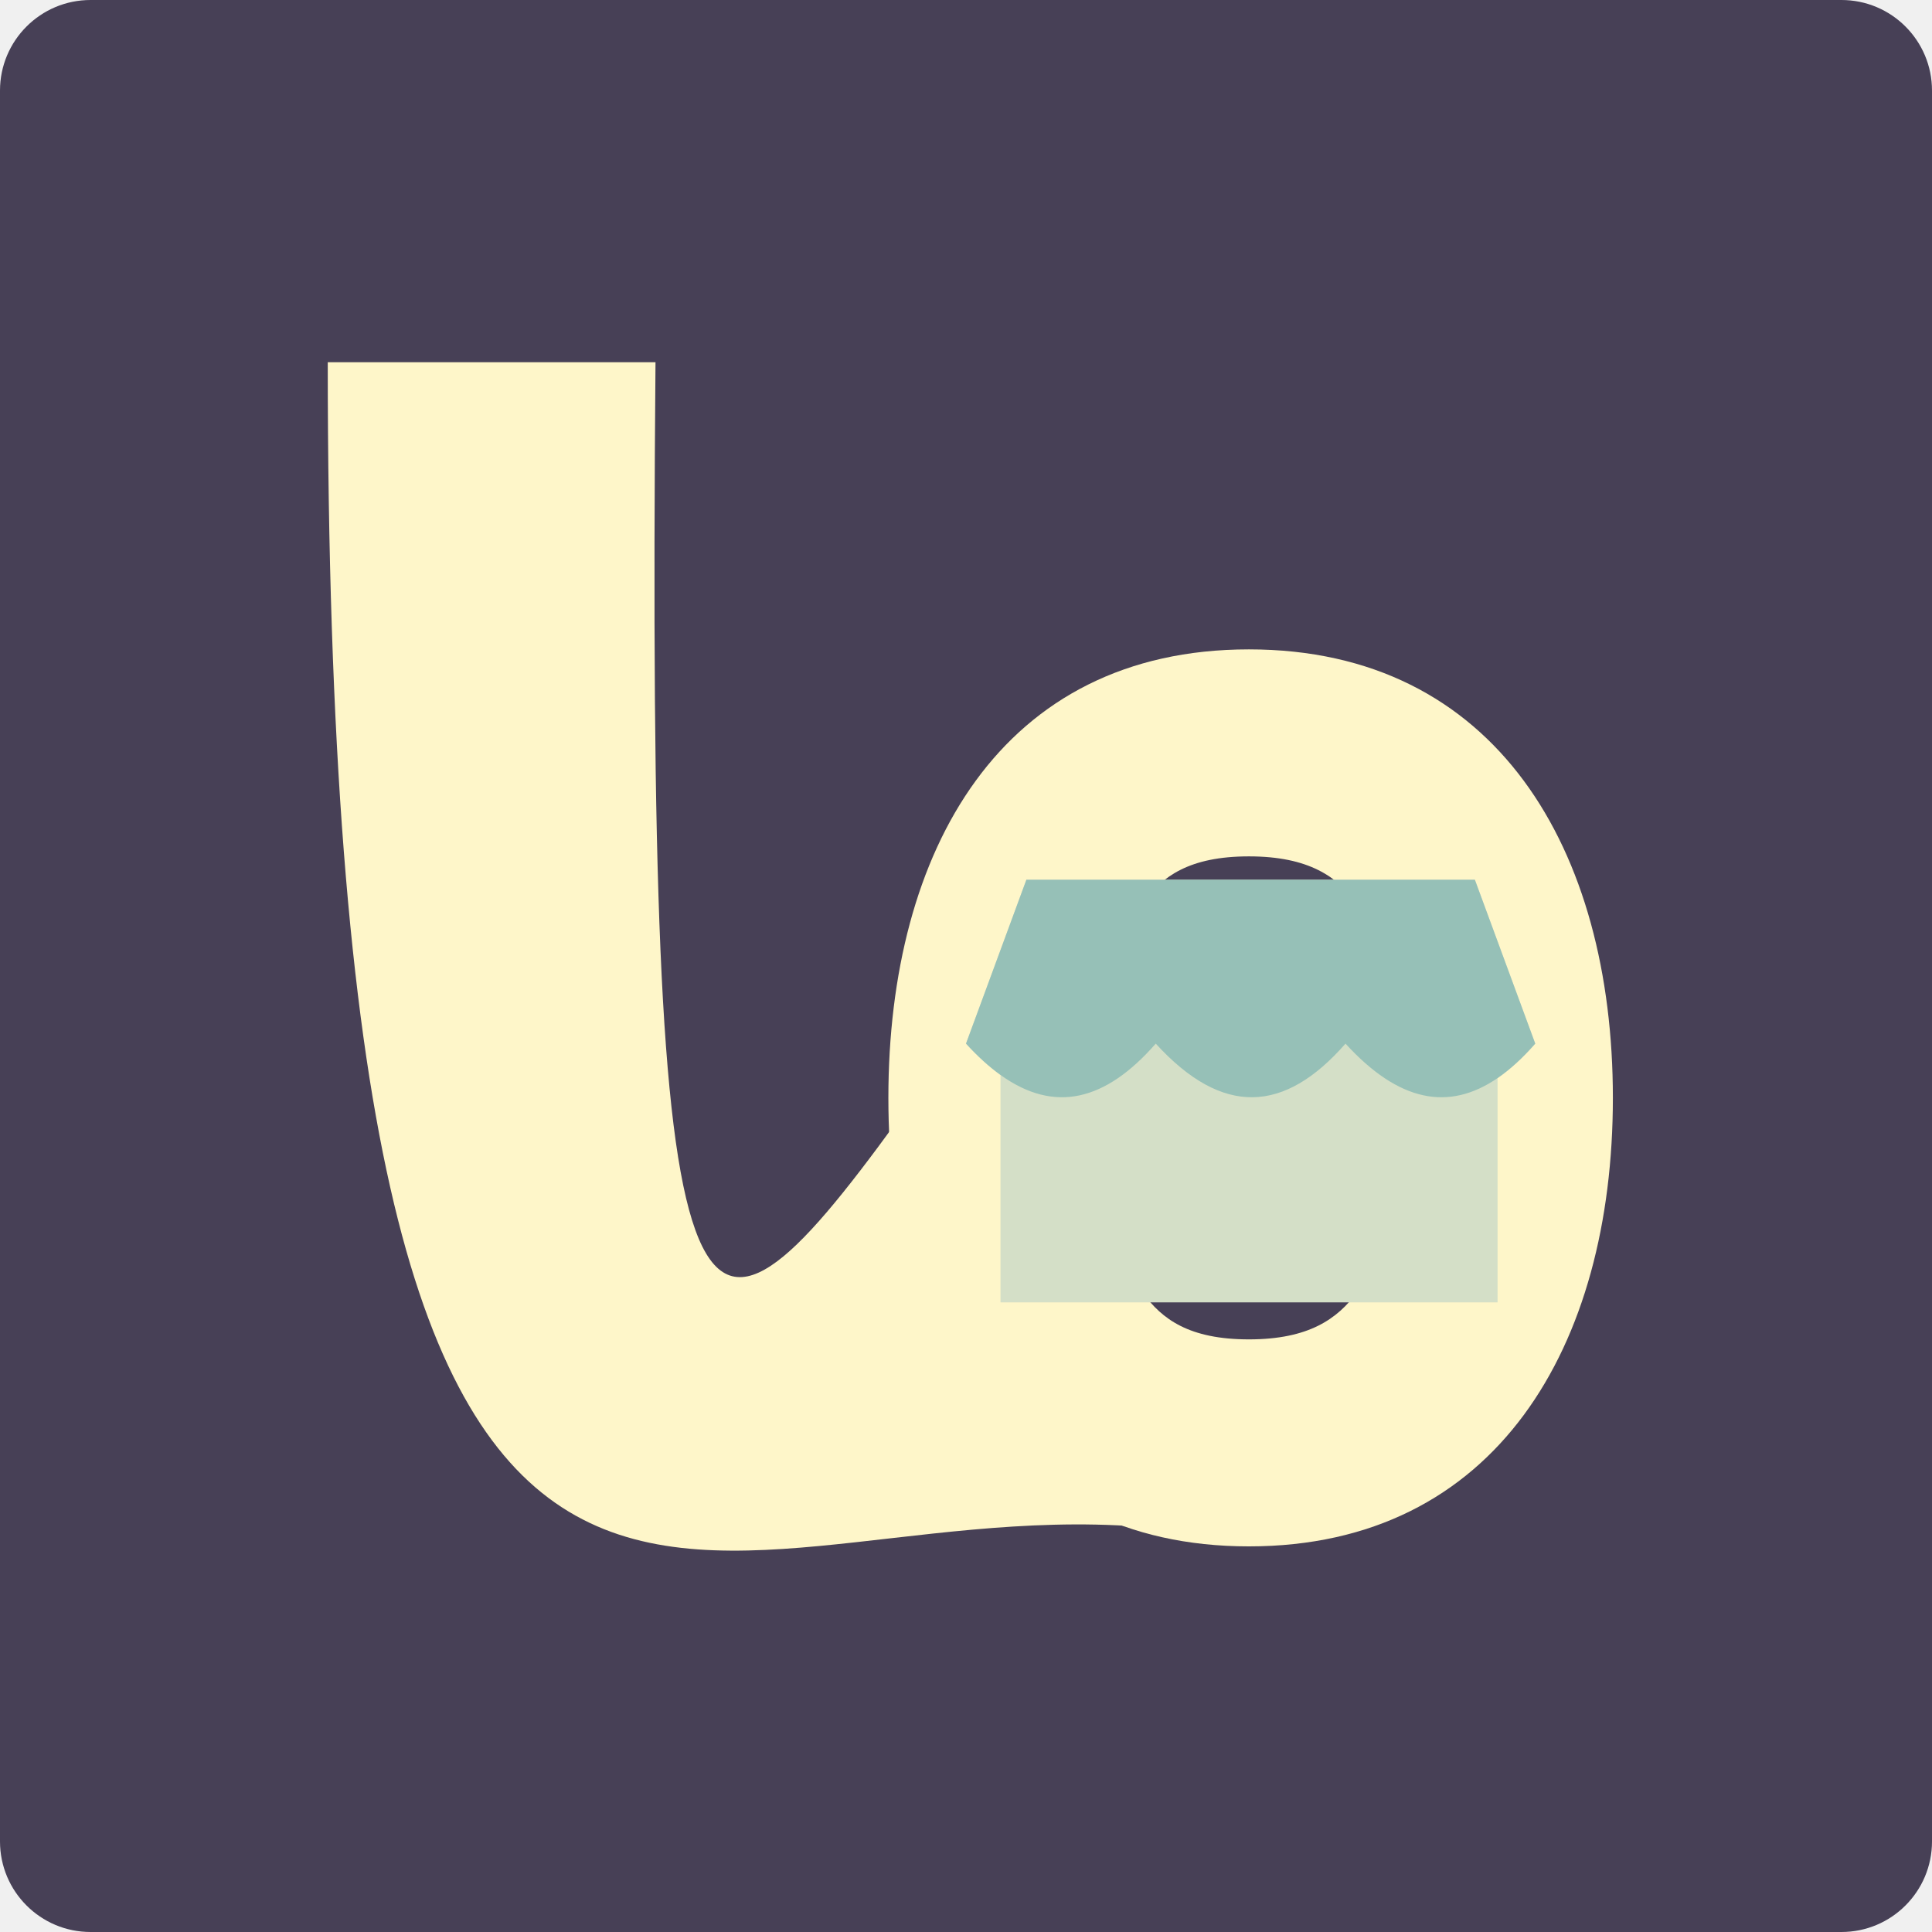
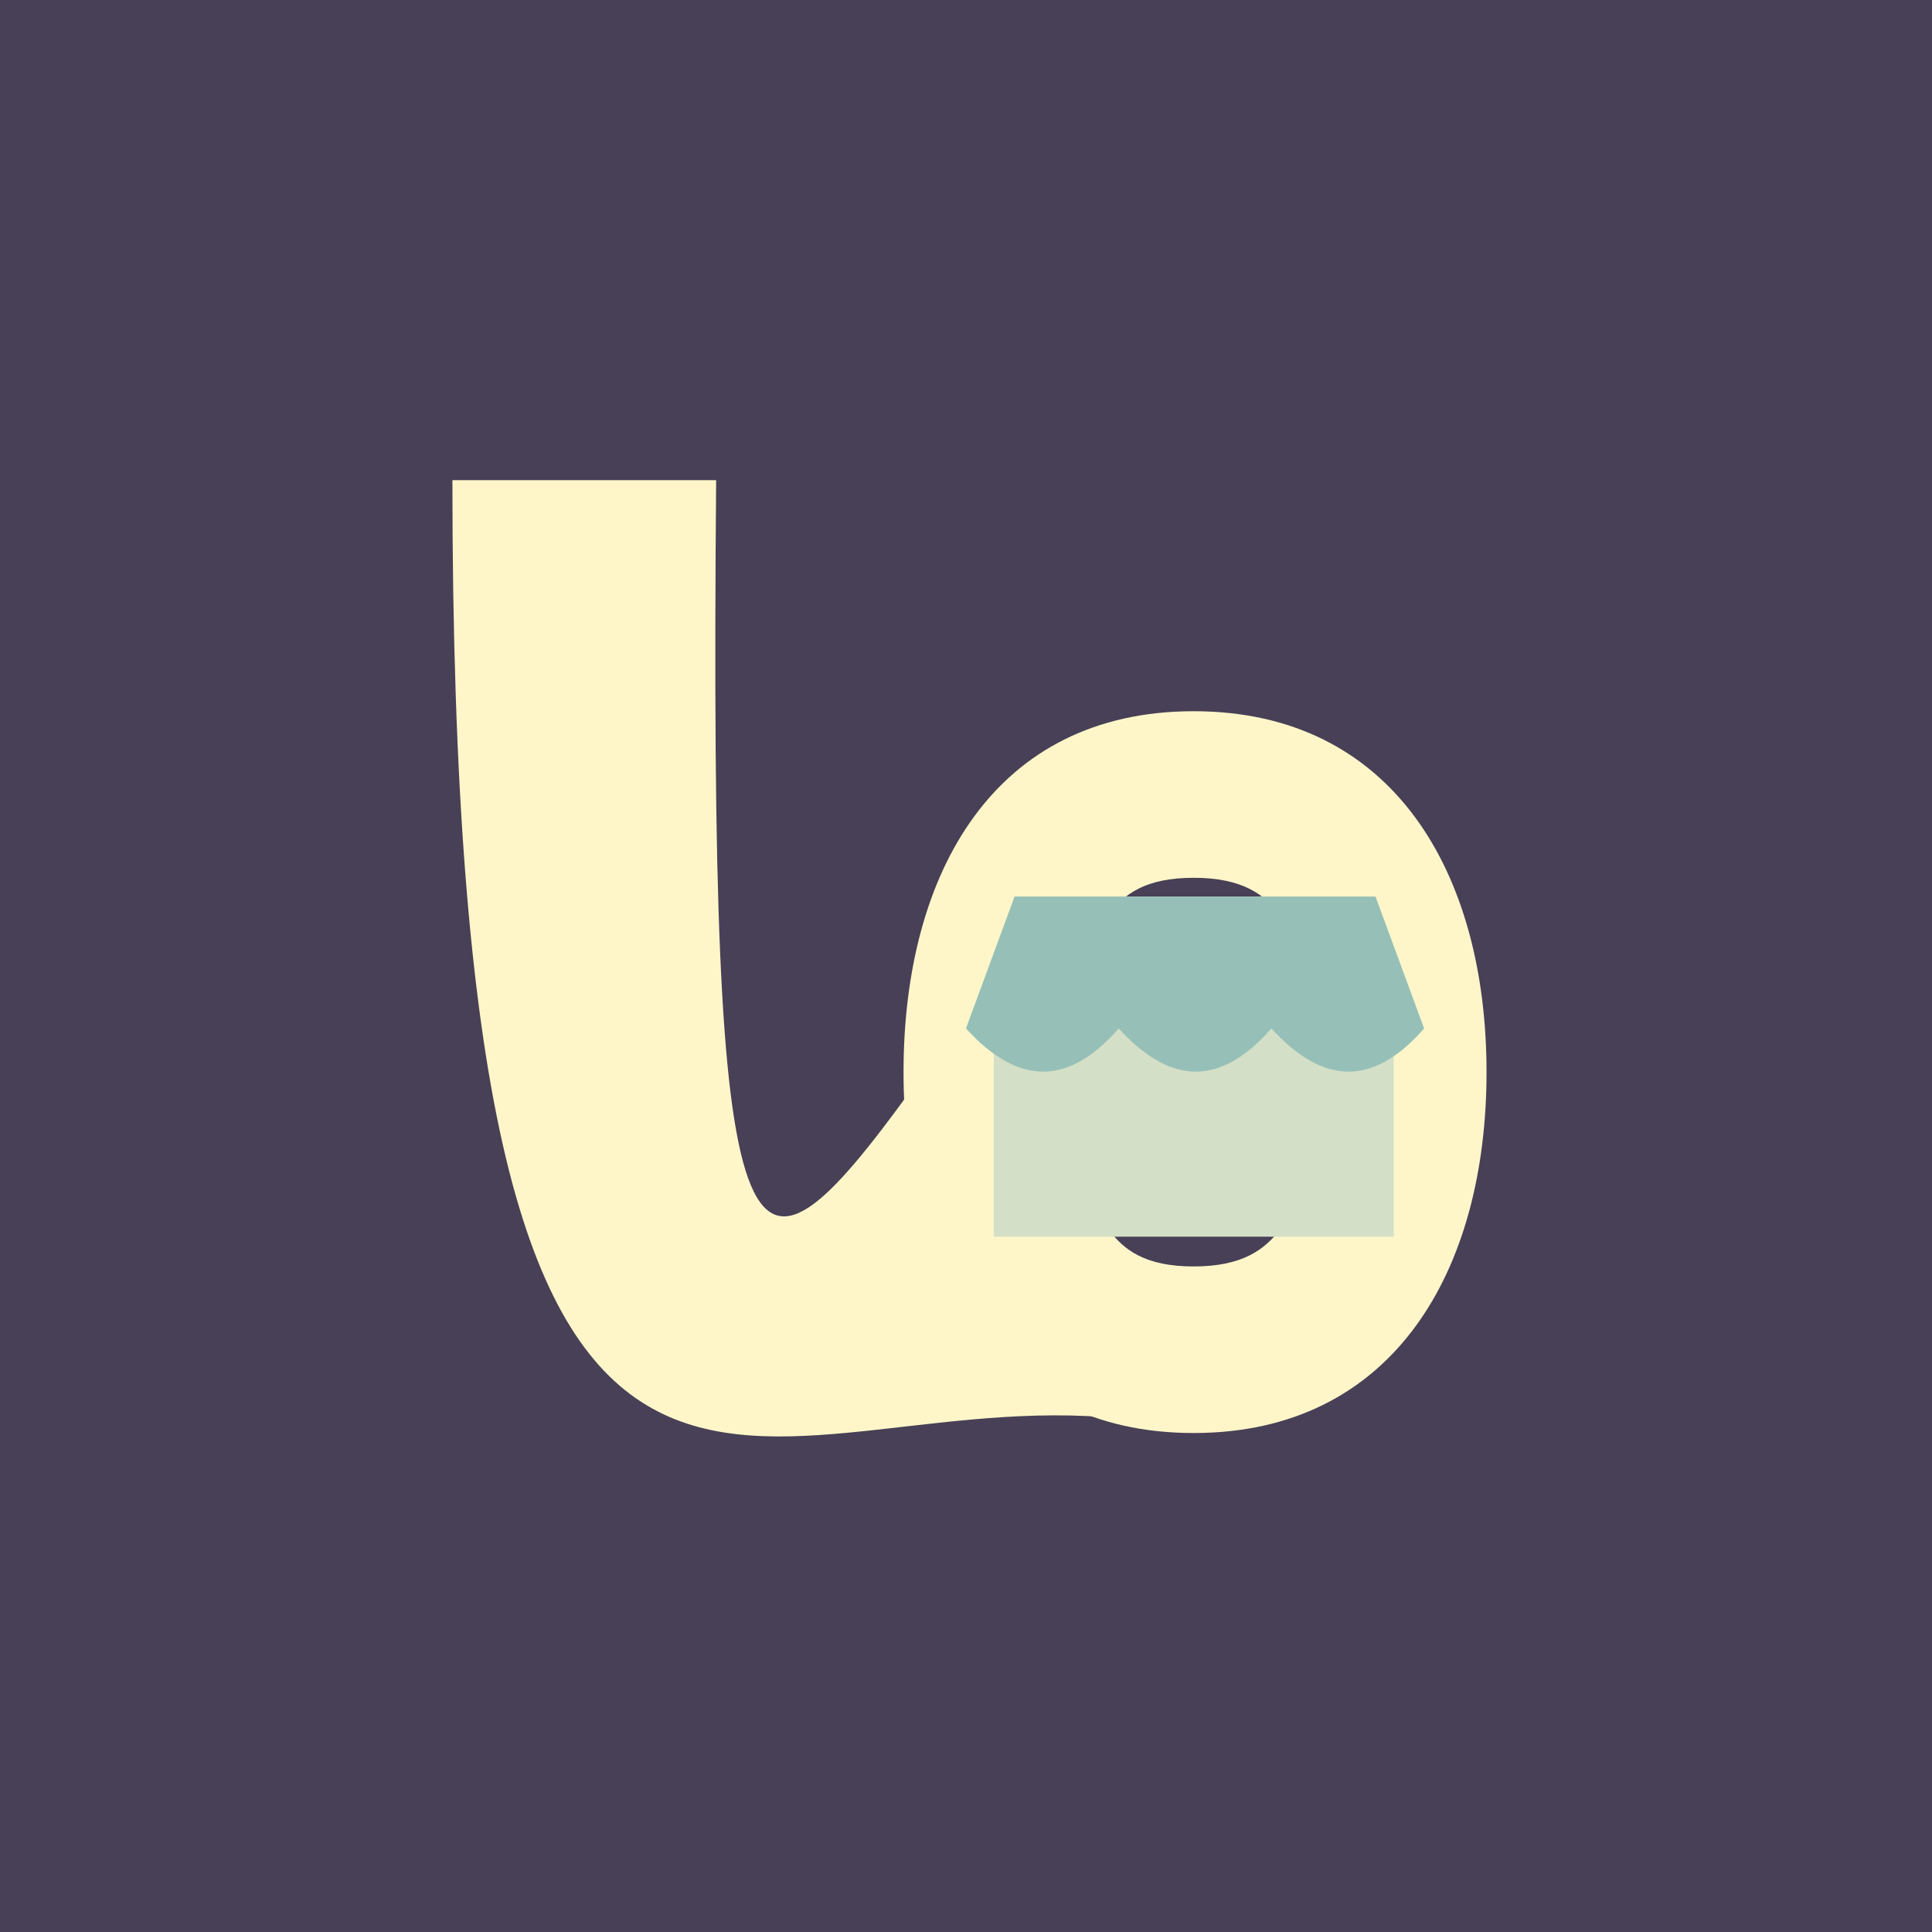
- <svg xmlns="http://www.w3.org/2000/svg" width="1024" height="1024" viewBox="0 0 1024 1024" fill="none">
-   <rect width="1024" height="1024" rx="48" fill="#474056" />
-   <rect x="128" y="128" width="768" height="768" fill="#474056" />
-   <path d="M603.429 809.143C361.143 790.857 173.715 1005.71 173.715 192L257.791 192L347.429 192C342.857 731.429 365.714 745.143 475.429 594.286C498.285 694.857 498.286 726.857 603.429 809.143Z" fill="#FEF6C9" />
-   <path fill-rule="evenodd" clip-rule="evenodd" d="M719.424 684.744C733.06 666.308 745.143 632.296 745.143 581.897C745.143 531.499 733.06 497.487 719.424 479.051C708.907 464.833 693.838 453.897 661.941 453.897C630.207 453.897 615.864 464.667 605.824 478.439C592.479 496.745 580.572 530.858 580.572 581.897C580.572 632.937 592.479 667.05 605.824 685.356C615.864 699.128 630.207 709.897 661.941 709.897C693.838 709.897 708.907 698.962 719.424 684.744ZM661.941 819.612C793.227 819.612 854.857 713.183 854.857 581.897C854.857 450.611 793.227 344.183 661.941 344.183C530.655 344.183 470.857 450.611 470.857 581.897C470.857 713.183 530.655 819.612 661.941 819.612Z" fill="#FEF6C9" />
-   <path d="M793.745 690.286H530.286V569.75C524.267 565.43 518.176 559.905 512 553.143L544 466.286H781.714L813.714 553.143C807.086 560.715 800.436 566.82 793.745 571.402V690.286Z" fill="#D4DFC7" />
-   <path d="M713.143 553.143C680.892 589.987 648.131 592.08 612.571 553.143C585.922 583.589 558.924 590.305 530.286 569.75C524.267 565.43 518.176 559.905 512 553.143L544 466.286H781.714L813.714 553.143C807.086 560.715 800.436 566.82 793.745 571.402C767.879 589.115 741.394 584.078 713.143 553.143Z" fill="#96C0B7" />
+ <svg xmlns="http://www.w3.org/2000/svg" width="960" height="960" viewBox="0 0 960 960" fill="none">
+   <g clip-path="url(#clip0_5764_3210)">
+     <rect width="960" height="960" fill="white" />
+     <rect width="960" height="960" fill="#474056" />
+     <rect x="190.312" y="190.312" width="579.375" height="579.375" fill="#474056" />
+     <path d="M548.973 704.163C366.194 690.368 224.799 852.455 224.799 238.594L355.848 238.594C352.399 645.536 369.643 655.882 452.411 542.076C469.653 617.946 469.654 642.087 548.973 704.163Z" fill="#FEF6C9" />
+     <path fill-rule="evenodd" clip-rule="evenodd" d="M636.48 610.317C646.767 596.409 655.882 570.75 655.882 532.73C655.882 494.71 646.767 469.051 636.48 455.143C628.546 444.417 617.178 436.168 593.115 436.168C569.175 436.168 558.355 444.292 550.78 454.682C540.713 468.491 531.73 494.226 531.73 532.73C531.73 571.234 540.713 596.969 550.78 610.778C558.355 621.168 569.175 629.293 593.115 629.293C617.178 629.293 628.546 621.043 636.48 610.317ZM593.115 712.061C692.156 712.061 738.65 631.772 738.65 532.73C738.65 433.689 692.156 353.4 593.115 353.4C494.073 353.4 448.962 433.689 448.962 532.73C448.962 631.772 494.073 712.061 593.115 712.061Z" fill="#FEF6C9" />
+     <path d="M692.547 614.498H493.795V523.566C489.254 520.307 484.659 516.139 480 511.038L504.141 445.513H683.471L707.612 511.038C702.611 516.751 697.595 521.356 692.547 524.812V614.498Z" fill="#D4DFC7" />
+     <path d="M631.741 511.038C607.411 538.833 582.697 540.412 555.871 511.038C535.766 534.006 515.399 539.073 493.795 523.566C489.254 520.307 484.659 516.139 480 511.038L504.141 445.513H683.471L707.612 511.038C702.611 516.751 697.595 521.356 692.547 524.812C673.034 538.175 653.054 534.375 631.741 511.038Z" fill="#96C0B7" />
+   </g>
+   <defs>
+     <clipPath id="clip0_5764_3210">
+       <rect width="960" height="960" fill="white" />
+     </clipPath>
+   </defs>
</svg>
